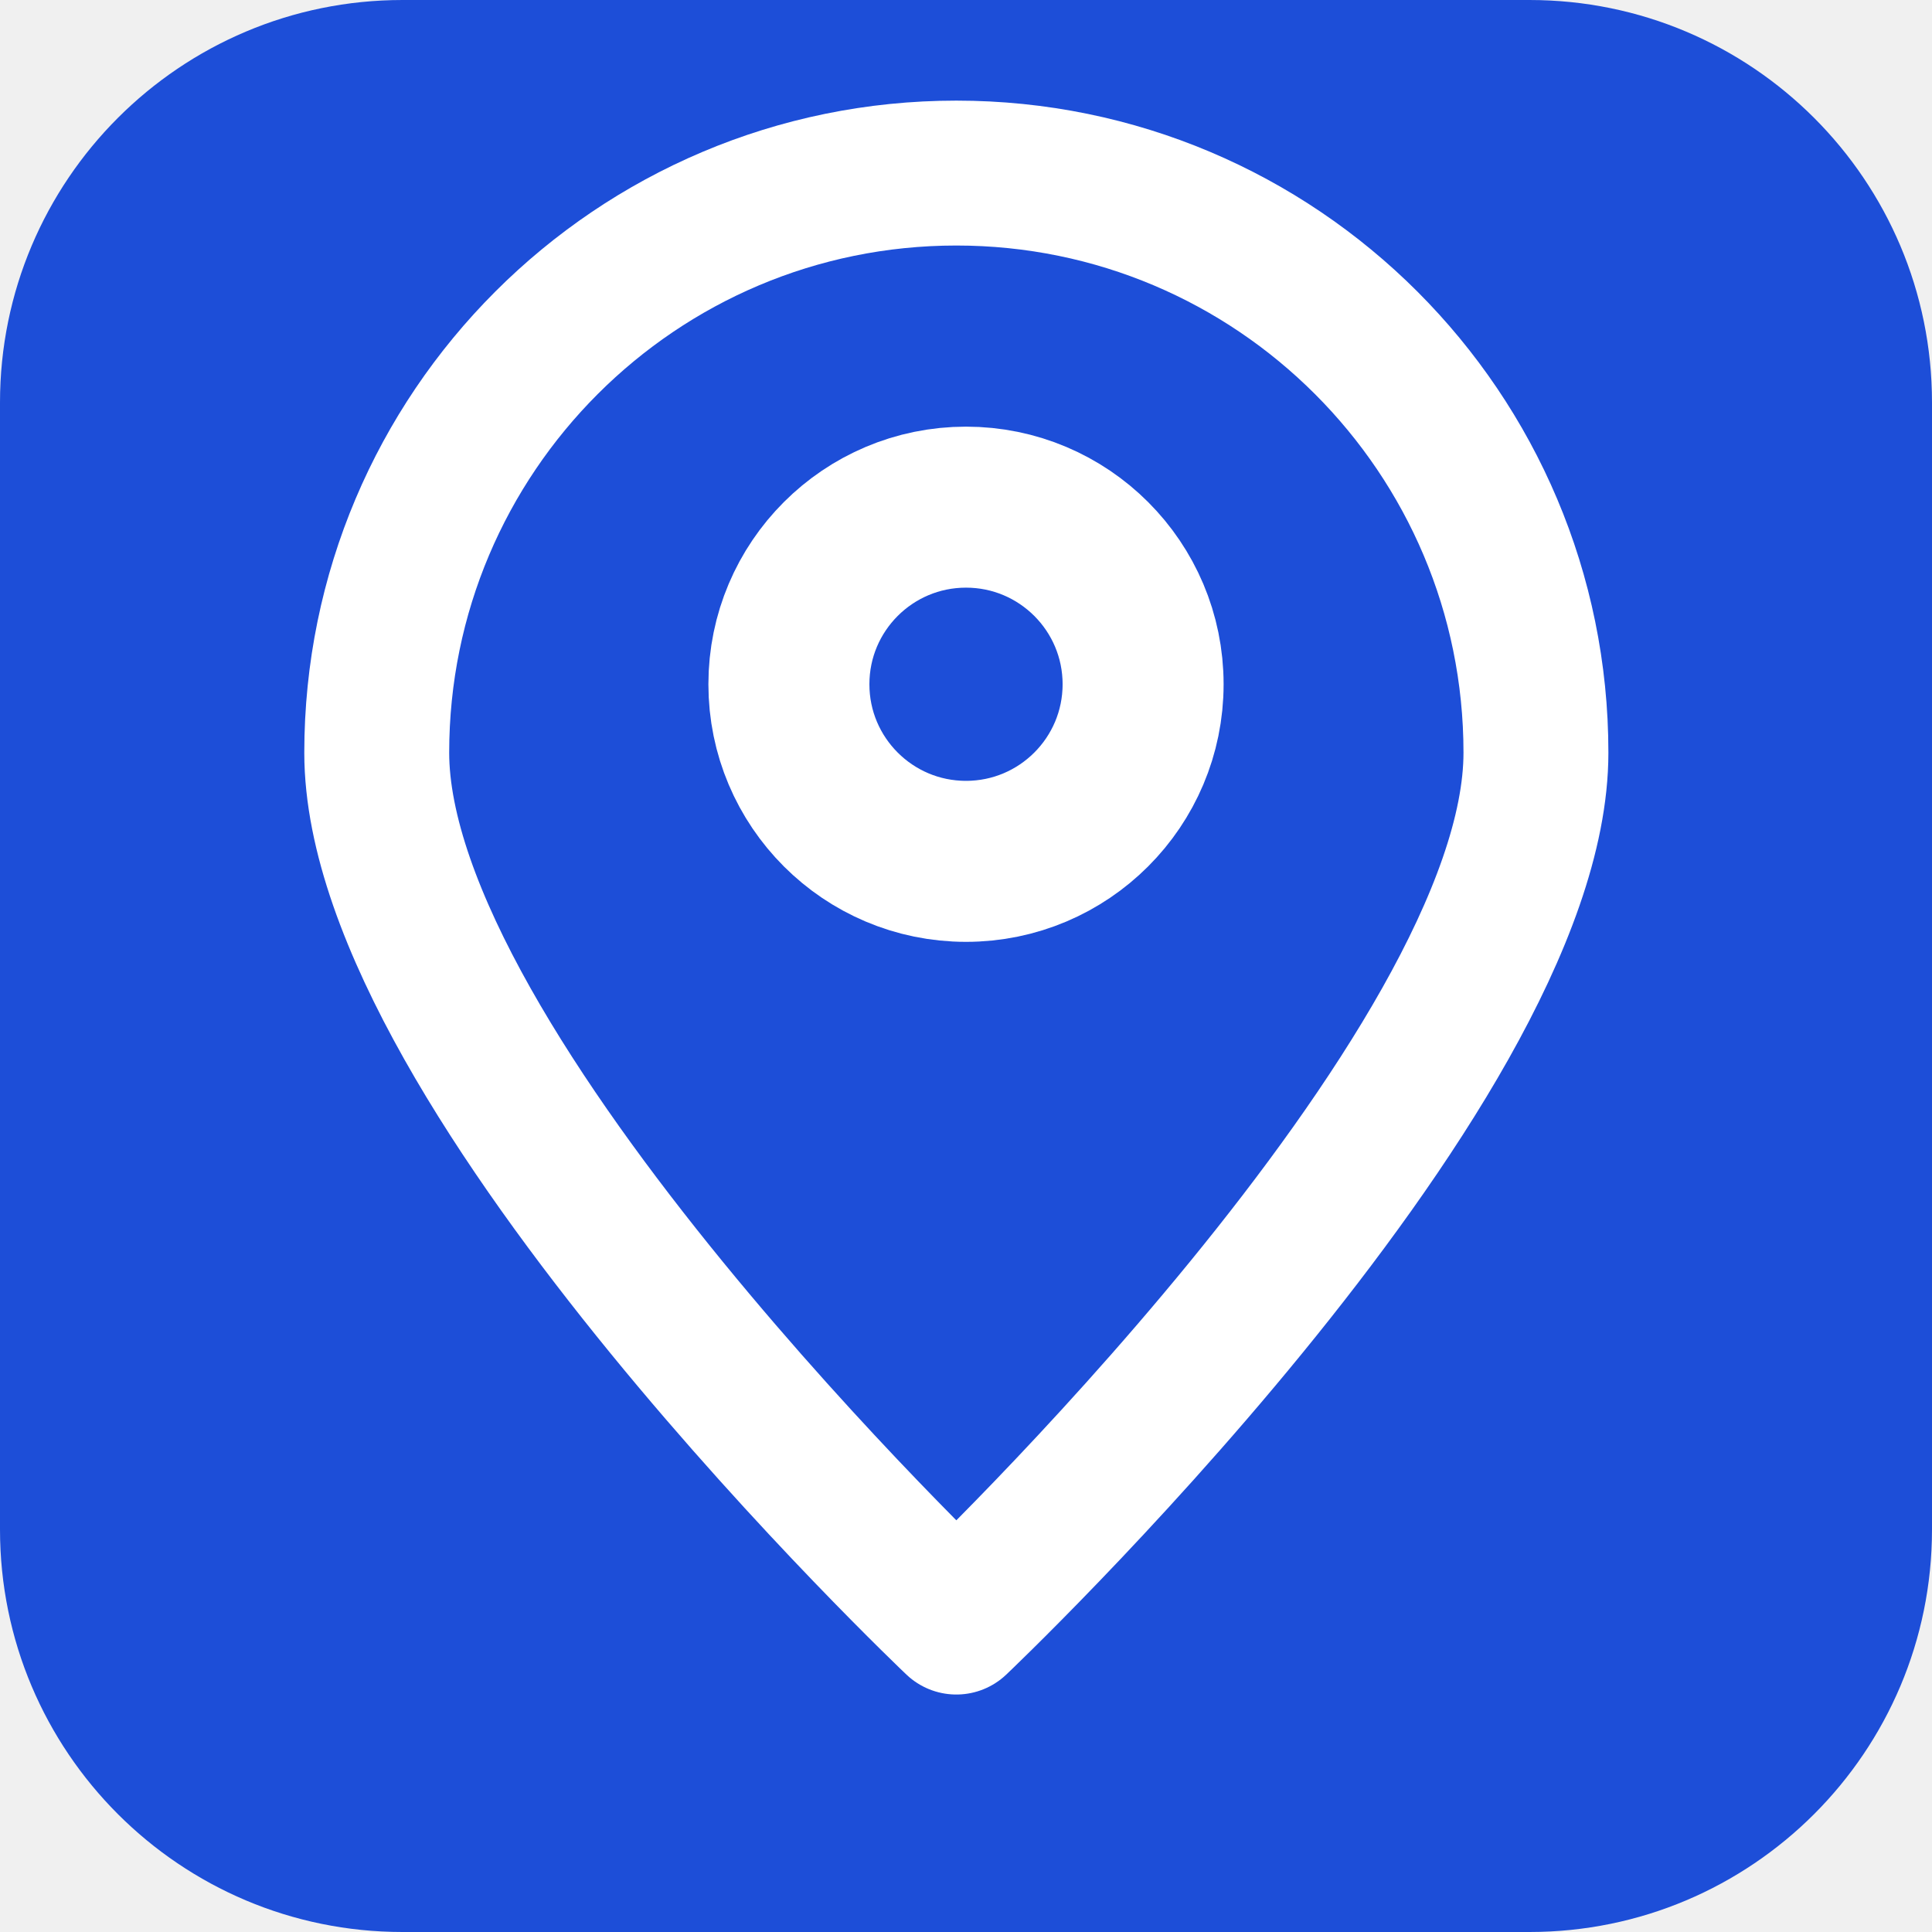
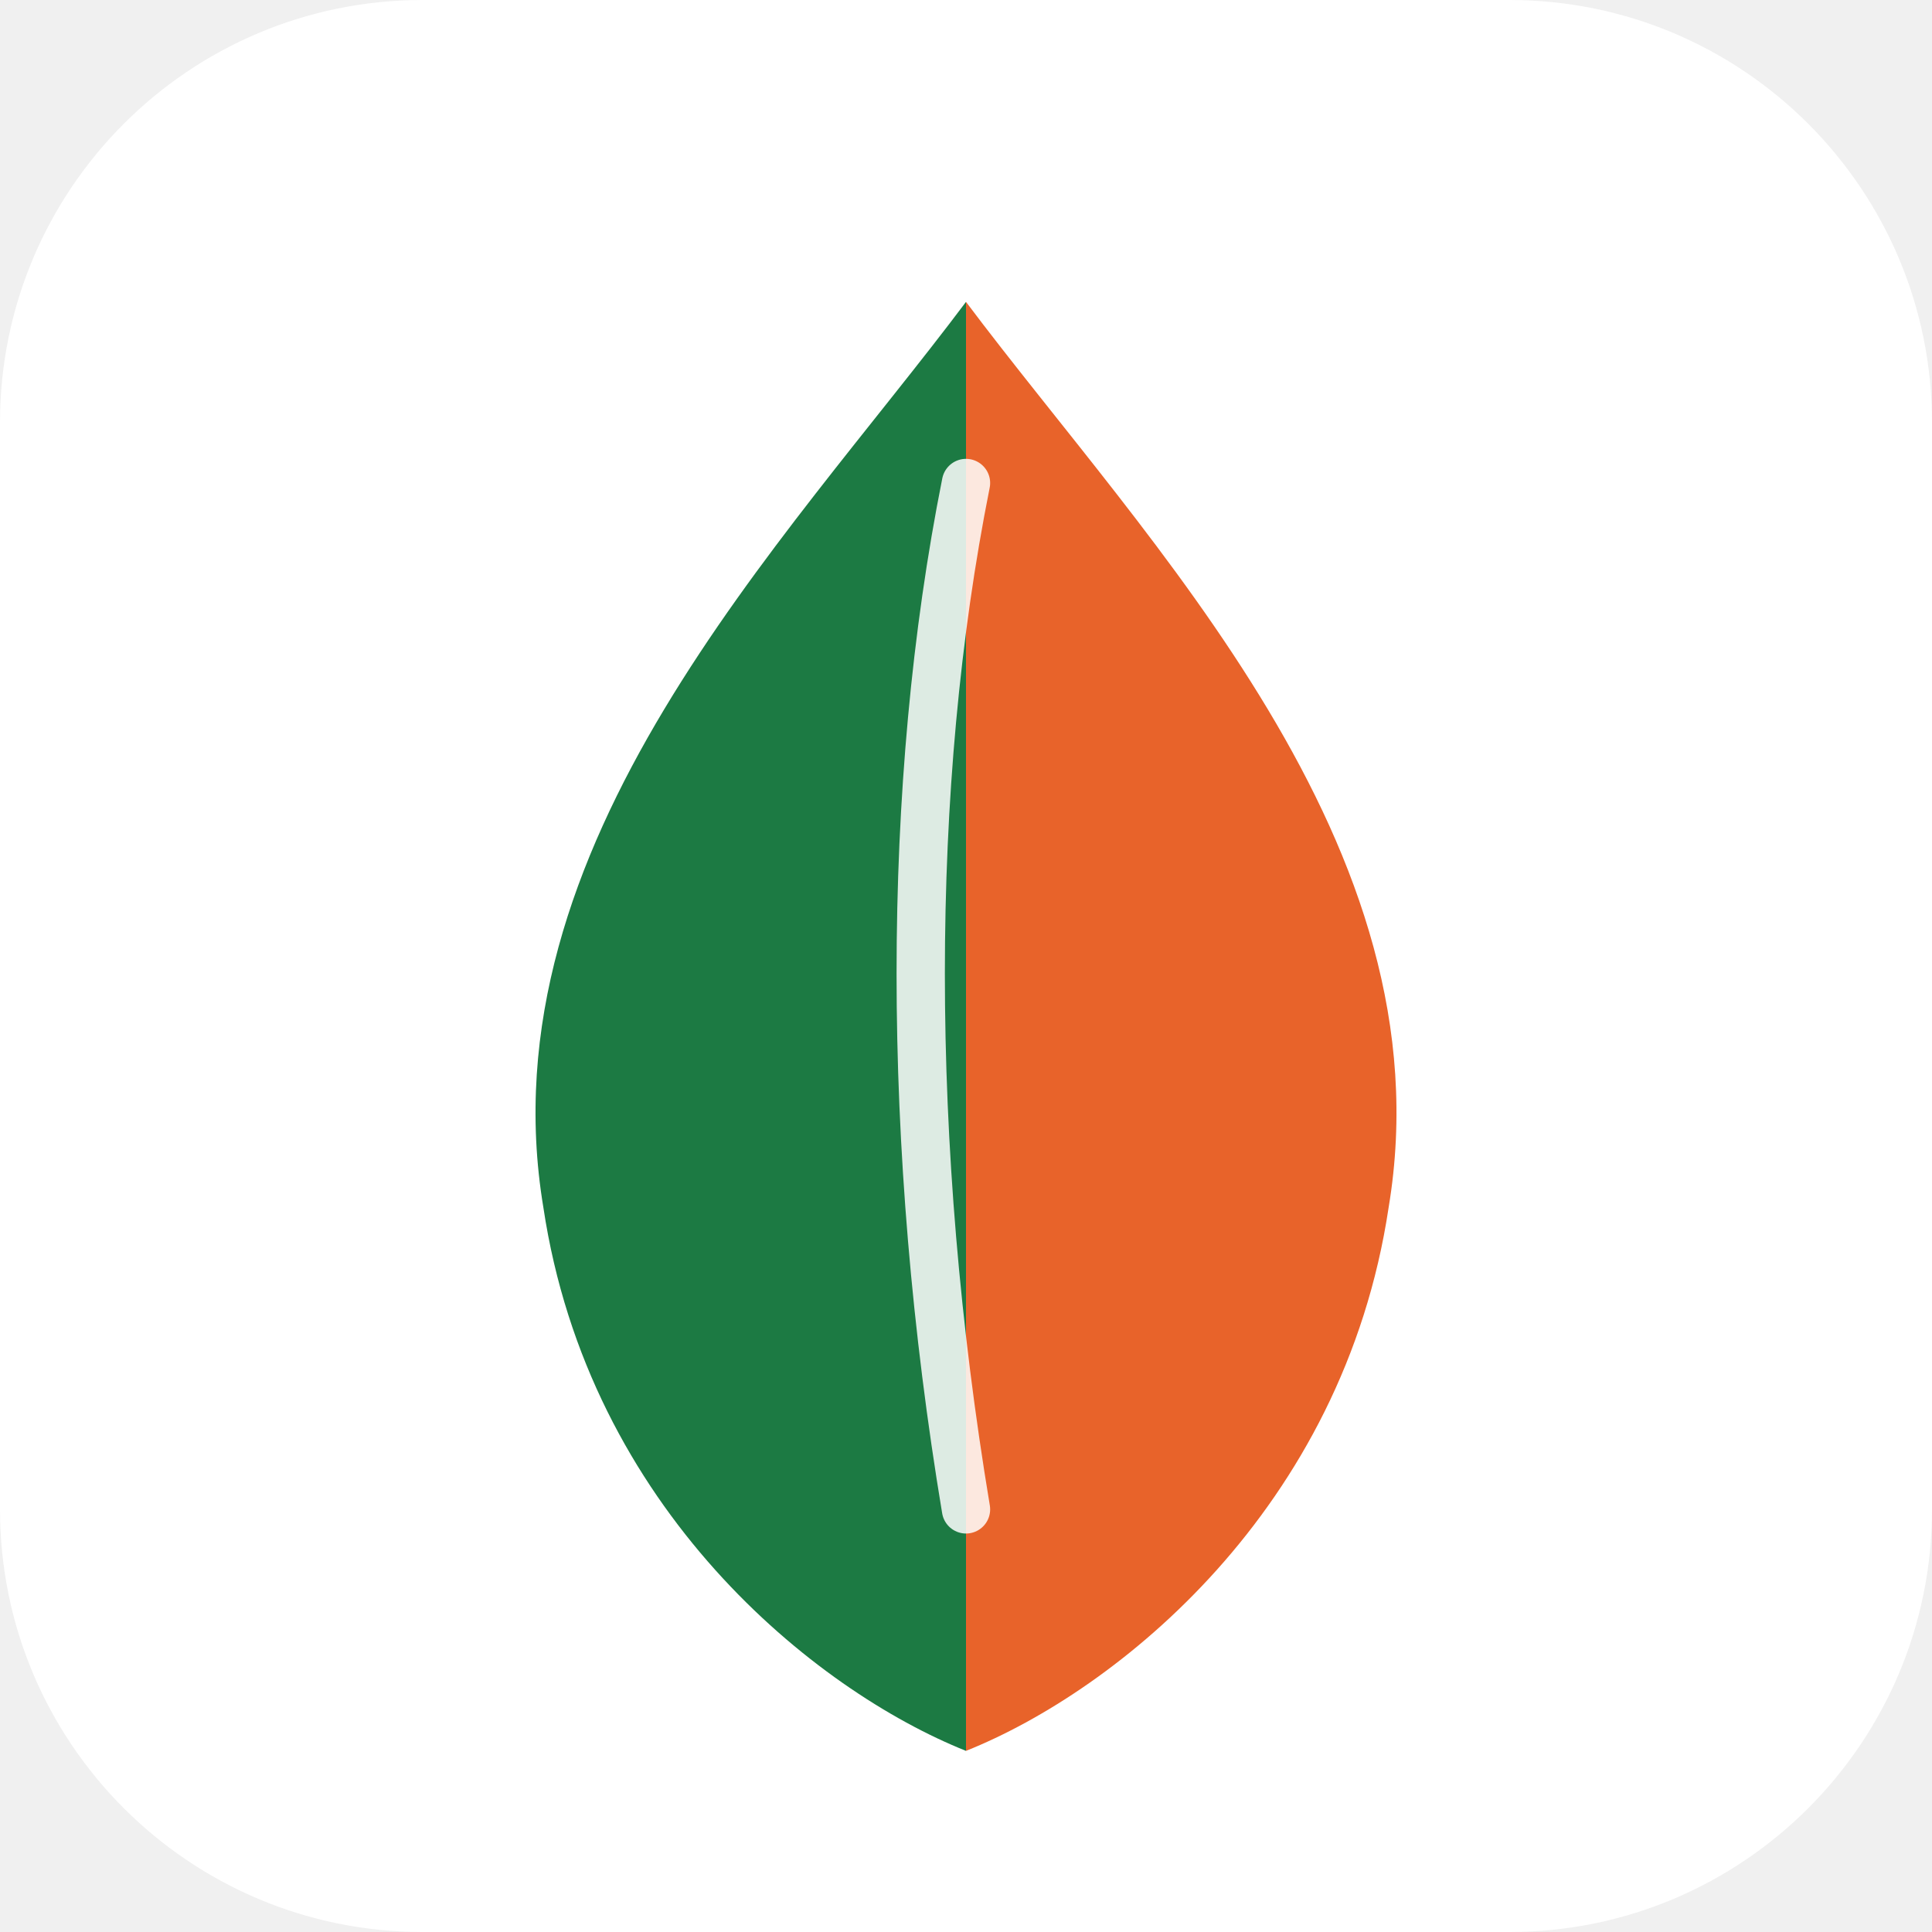
- <svg xmlns="http://www.w3.org/2000/svg" viewBox="0 0 24 24" fill="none" stroke="#fff" stroke-width="2" stroke-linecap="round" stroke-linejoin="round">
-   <rect width="24" height="24" rx="5" fill="#1d4ed8" stroke="none" />
-   <path d="M20 10c0 4.418-8 12-8 12s-8-7.582-8-12a8 8 0 0 1 16 0Z" transform="translate(0 -1) scale(0.9) translate(1.2 1.5)" />
-   <circle cx="12" cy="9" r="2.2" transform="translate(0 -0.5)" />
+ <svg xmlns="http://www.w3.org/2000/svg" viewBox="0 0 64 64">
+   <rect width="64" height="64" rx="14" fill="#ffffff" />
+   <path d="M32 10 C26 18,16 28,18 40 C19.5 50,27 56,32 58 Z" fill="#1c7a43" />
+   <path d="M32 10 C38 18,48 28,46 40 C44.5 50,37 56,32 58 Z" fill="#e8632a" />
+   <path d="M32 16 C30 26,30 38,32 50" stroke="#ffffff" stroke-width="1.6" stroke-linecap="round" fill="none" opacity="0.85" />
</svg>
